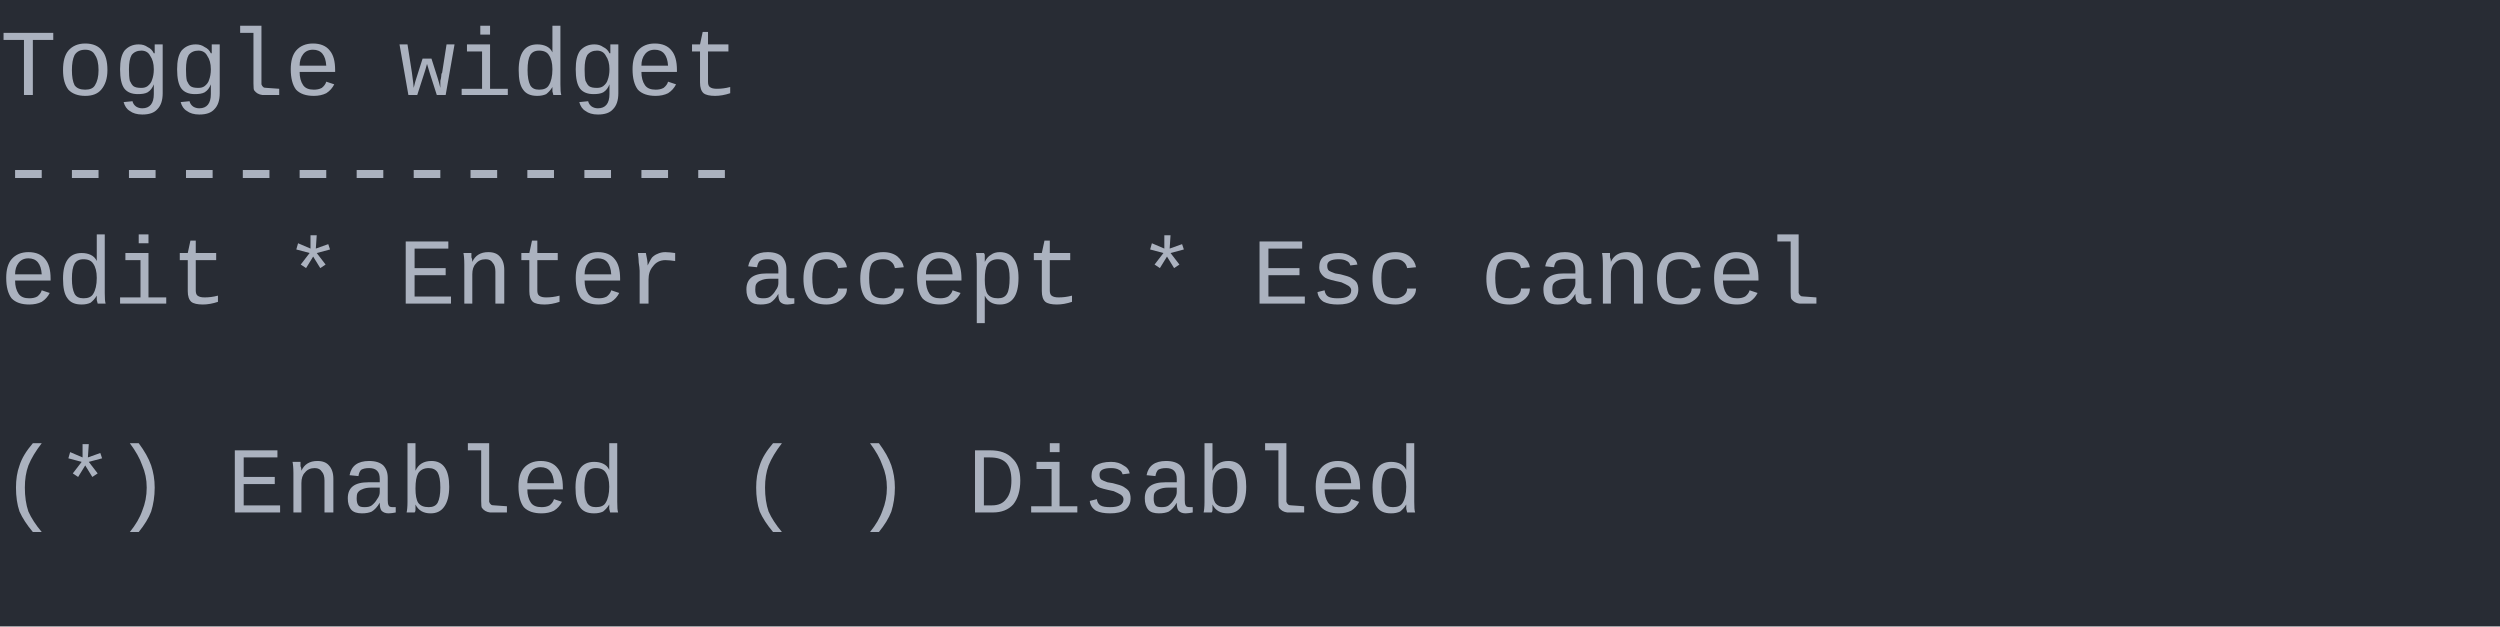
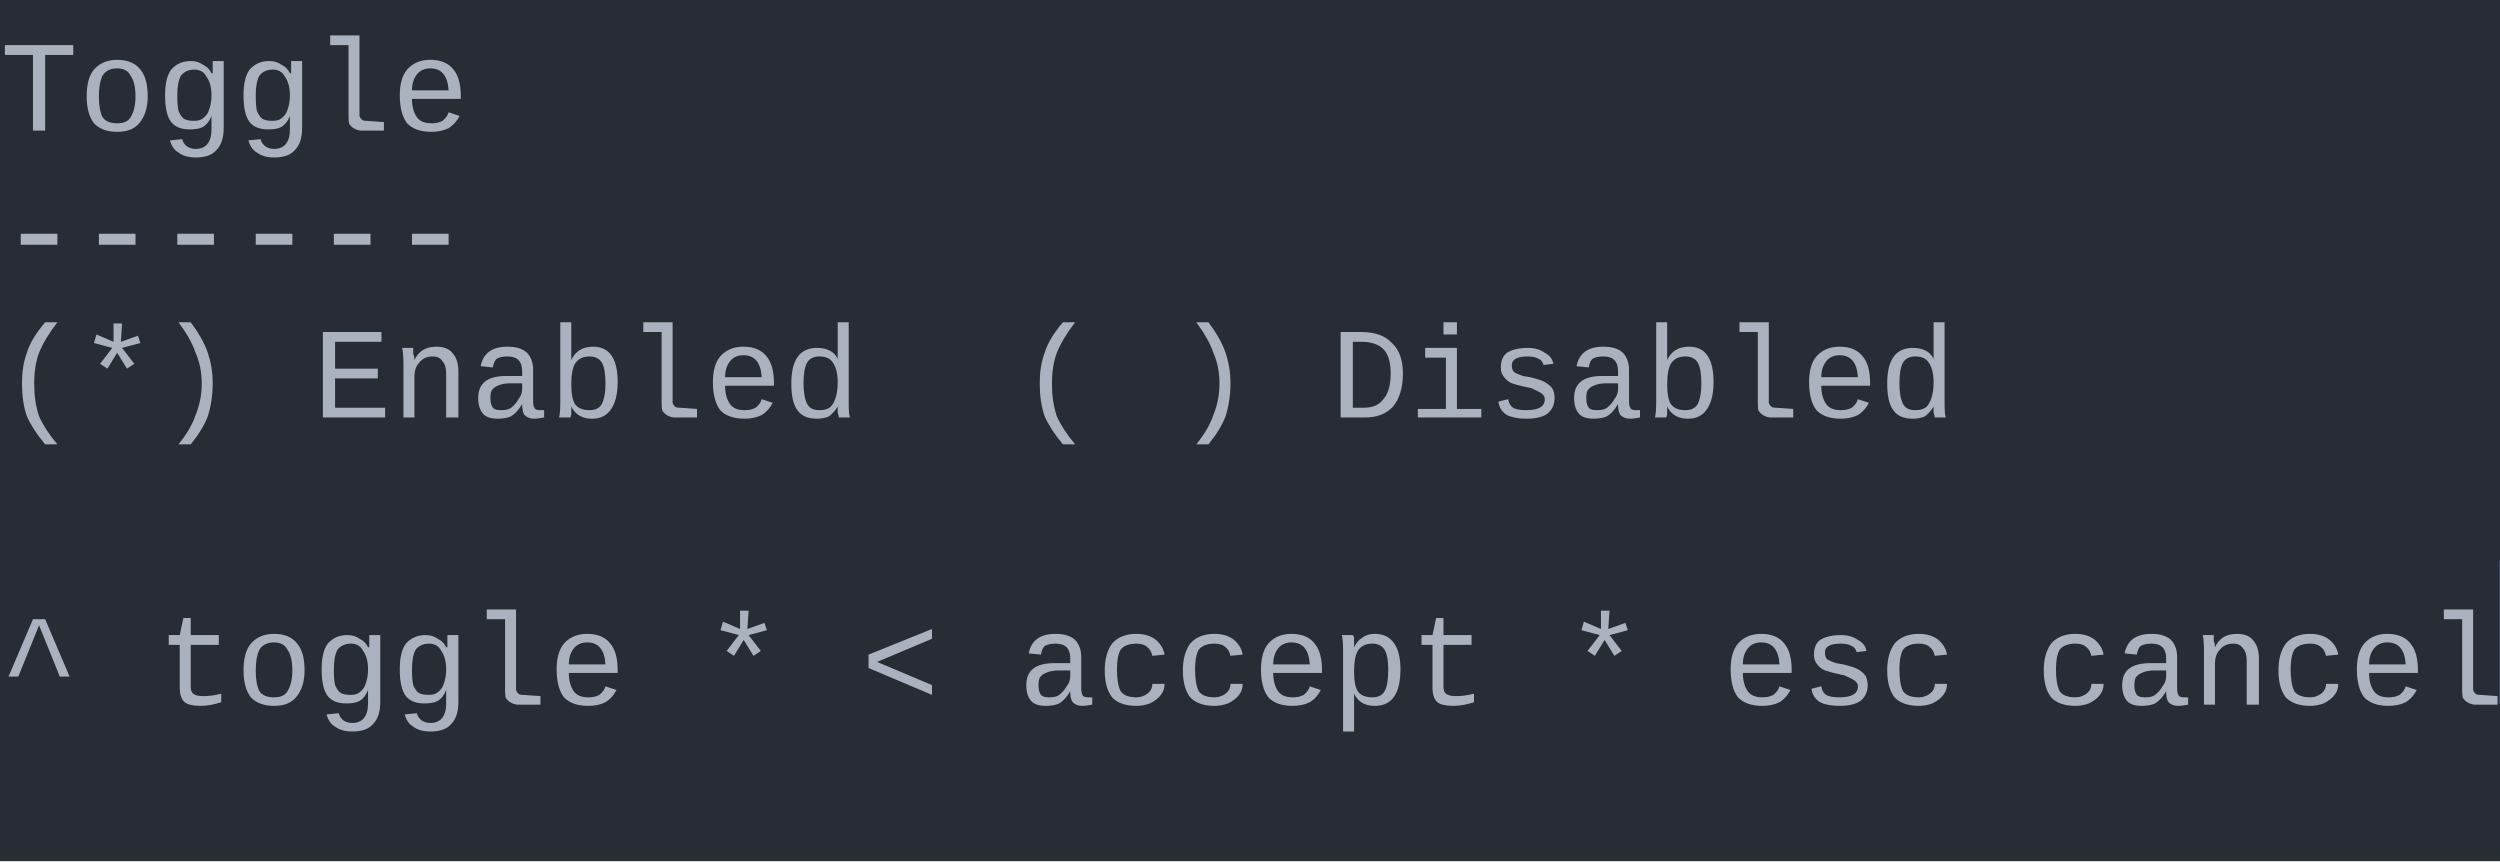
- <svg xmlns="http://www.w3.org/2000/svg" xmlns:xlink="http://www.w3.org/1999/xlink" width="440" height="110.22">
-   <rect width="440" height="110.22" rx="0" ry="0" class="a" />
-   <svg height="110.22" viewBox="0 0 44 11.022" width="440">
-     <style>.a{fill:rgb(40,44,52)}.b{font-family:Consolas,"Courier New",Courier,"Liberation Mono",monospace}.c{fill:transparent}.d{fill:rgb(171,178,191);white-space:pre}</style>
+ <svg xmlns="http://www.w3.org/2000/svg" xmlns:xlink="http://www.w3.org/1999/xlink" width="320" height="110.22">
+   <rect width="320" height="110.22" rx="0" ry="0" class="a" />
+   <svg height="110.22" viewBox="0 0 32 11.022" width="320">
+     <style>.a{fill:rgb(40,44,52)}.b{font-family:Consolas,"Courier New",Courier,"Liberation Mono",monospace}.c{fill:transparent}.d{fill:rgb(82,139,255)}.e{fill:rgb(171,178,191);white-space:pre}</style>
    <g font-family="Consolas, &quot;Courier New&quot;, Courier, &quot;Liberation Mono&quot;, monospace" font-size="1.67" class="b">
      <defs>
        <symbol id="a">
-           <rect height="6" width="44" x="0" y="0" class="c" />
+           <rect height="6" width="32" x="0" y="0" class="c" />
+         </symbol>
+         <symbol id="b">
+           <rect height="1.837" width="1.102" class="d" />
        </symbol>
      </defs>
-       <rect height="11.022" width="44" class="a" />
-       <svg x="0" y="0" width="44">
+       <rect height="11.022" width="32" class="a" />
+       <svg x="0" y="0" width="32">
        <svg x="0">
          <use xlink:href="#a" />
-           <text x="0" y="1.67" class="d">Toggle</text>
-           <text x="7.014" y="1.67" class="d">widget</text>
-           <text x="0" y="3.507" class="d">-------------</text>
-           <text x="0" y="5.344" class="d">edit</text>
-           <text x="5.01" y="5.344" class="d">*</text>
-           <text x="7.014" y="5.344" class="d">Enter</text>
-           <text x="13.026" y="5.344" class="d">accept</text>
-           <text x="20.04" y="5.344" class="d">*</text>
-           <text x="22.044" y="5.344" class="d">Esc</text>
-           <text x="26.052" y="5.344" class="d">cancel</text>
-           <text x="0" y="9.018" class="d">(*)</text>
-           <text x="4.008" y="9.018" class="d">Enabled</text>
-           <text x="13.026" y="9.018" class="d">(</text>
-           <text x="15.03" y="9.018" class="d">)</text>
-           <text x="17.034" y="9.018" class="d">Disabled</text>
+           <use xlink:href="#b" x="31.996" y="7.173" />
+           <text x="0" y="1.67" class="e">Toggle</text>
+           <text x="0" y="3.507" class="e">------</text>
+           <text x="0" y="5.344" class="e">(*)</text>
+           <text x="4.008" y="5.344" class="e">Enabled</text>
+           <text x="13.026" y="5.344" class="e">(</text>
+           <text x="15.03" y="5.344" class="e">)</text>
+           <text x="17.034" y="5.344" class="e">Disabled</text>
+           <text x="0" y="9.018" class="e">^</text>
+           <text x="2.004" y="9.018" class="e">toggle</text>
+           <text x="9.018" y="9.018" class="e">*</text>
+           <text x="11.022" y="9.018" class="e">&lt;</text>
+           <text x="13.026" y="9.018" class="e">accept</text>
+           <text x="20.04" y="9.018" class="e">*</text>
+           <text x="22.044" y="9.018" class="e">esc</text>
+           <text x="26.052" y="9.018" class="e">cancel</text>
        </svg>
      </svg>
    </g>
  </svg>
</svg>
